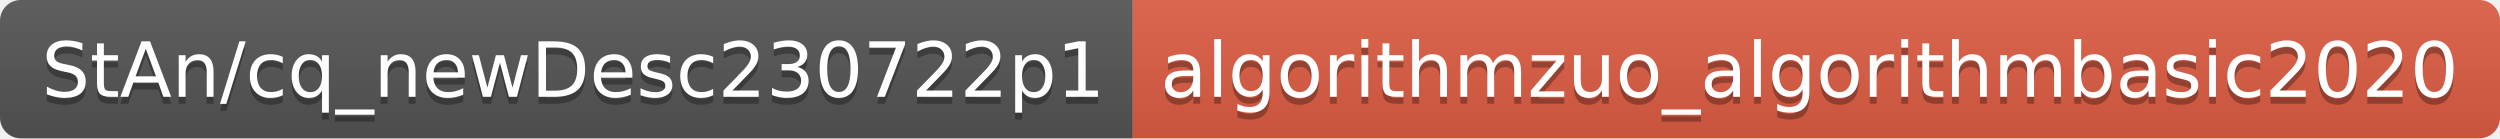
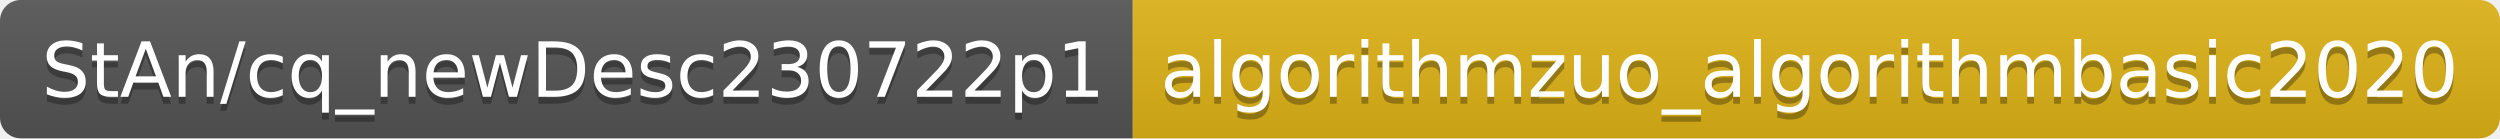
<svg xmlns="http://www.w3.org/2000/svg" width="361.5" height="20">
  <linearGradient id="smooth" x2="0" y2="100%">
    <stop offset="0" stop-color="#bbb" stop-opacity=".1" />
    <stop offset="1" stop-opacity=".1" />
  </linearGradient>
  <clipPath id="round">
    <rect width="361.5" height="20" rx="3" fill="#fff" />
  </clipPath>
  <g clip-path="url(#round)">
    <rect width="163.8" height="20" fill="#555" />
-     <rect x="163.8" width="197.7" height="20" fill="#e05d44" />
+     <rect x="163.8" width="197.7" height="20" fill="#dfb317" />
    <rect width="361.5" height="20" fill="url(#smooth)" />
  </g>
  <g fill="#fff" text-anchor="middle" font-family="DejaVu Sans,Verdana,Geneva,sans-serif" font-size="110">
    <text x="829.0" y="150" fill="#010101" fill-opacity=".3" transform="scale(0.1)" textLength="1538.0" lengthAdjust="spacing">StAn/cq_newDesc230722p1</text>
    <text x="829.0" y="140" transform="scale(0.1)" textLength="1538.0" lengthAdjust="spacing">StAn/cq_newDesc230722p1</text>
    <text x="2616.5" y="150" fill="#010101" fill-opacity=".3" transform="scale(0.1)" textLength="1877.0" lengthAdjust="spacing">algorithmzuo_algorithmbasic2020</text>
    <text x="2616.5" y="140" transform="scale(0.1)" textLength="1877.0" lengthAdjust="spacing">algorithmzuo_algorithmbasic2020</text>
  </g>
</svg>
